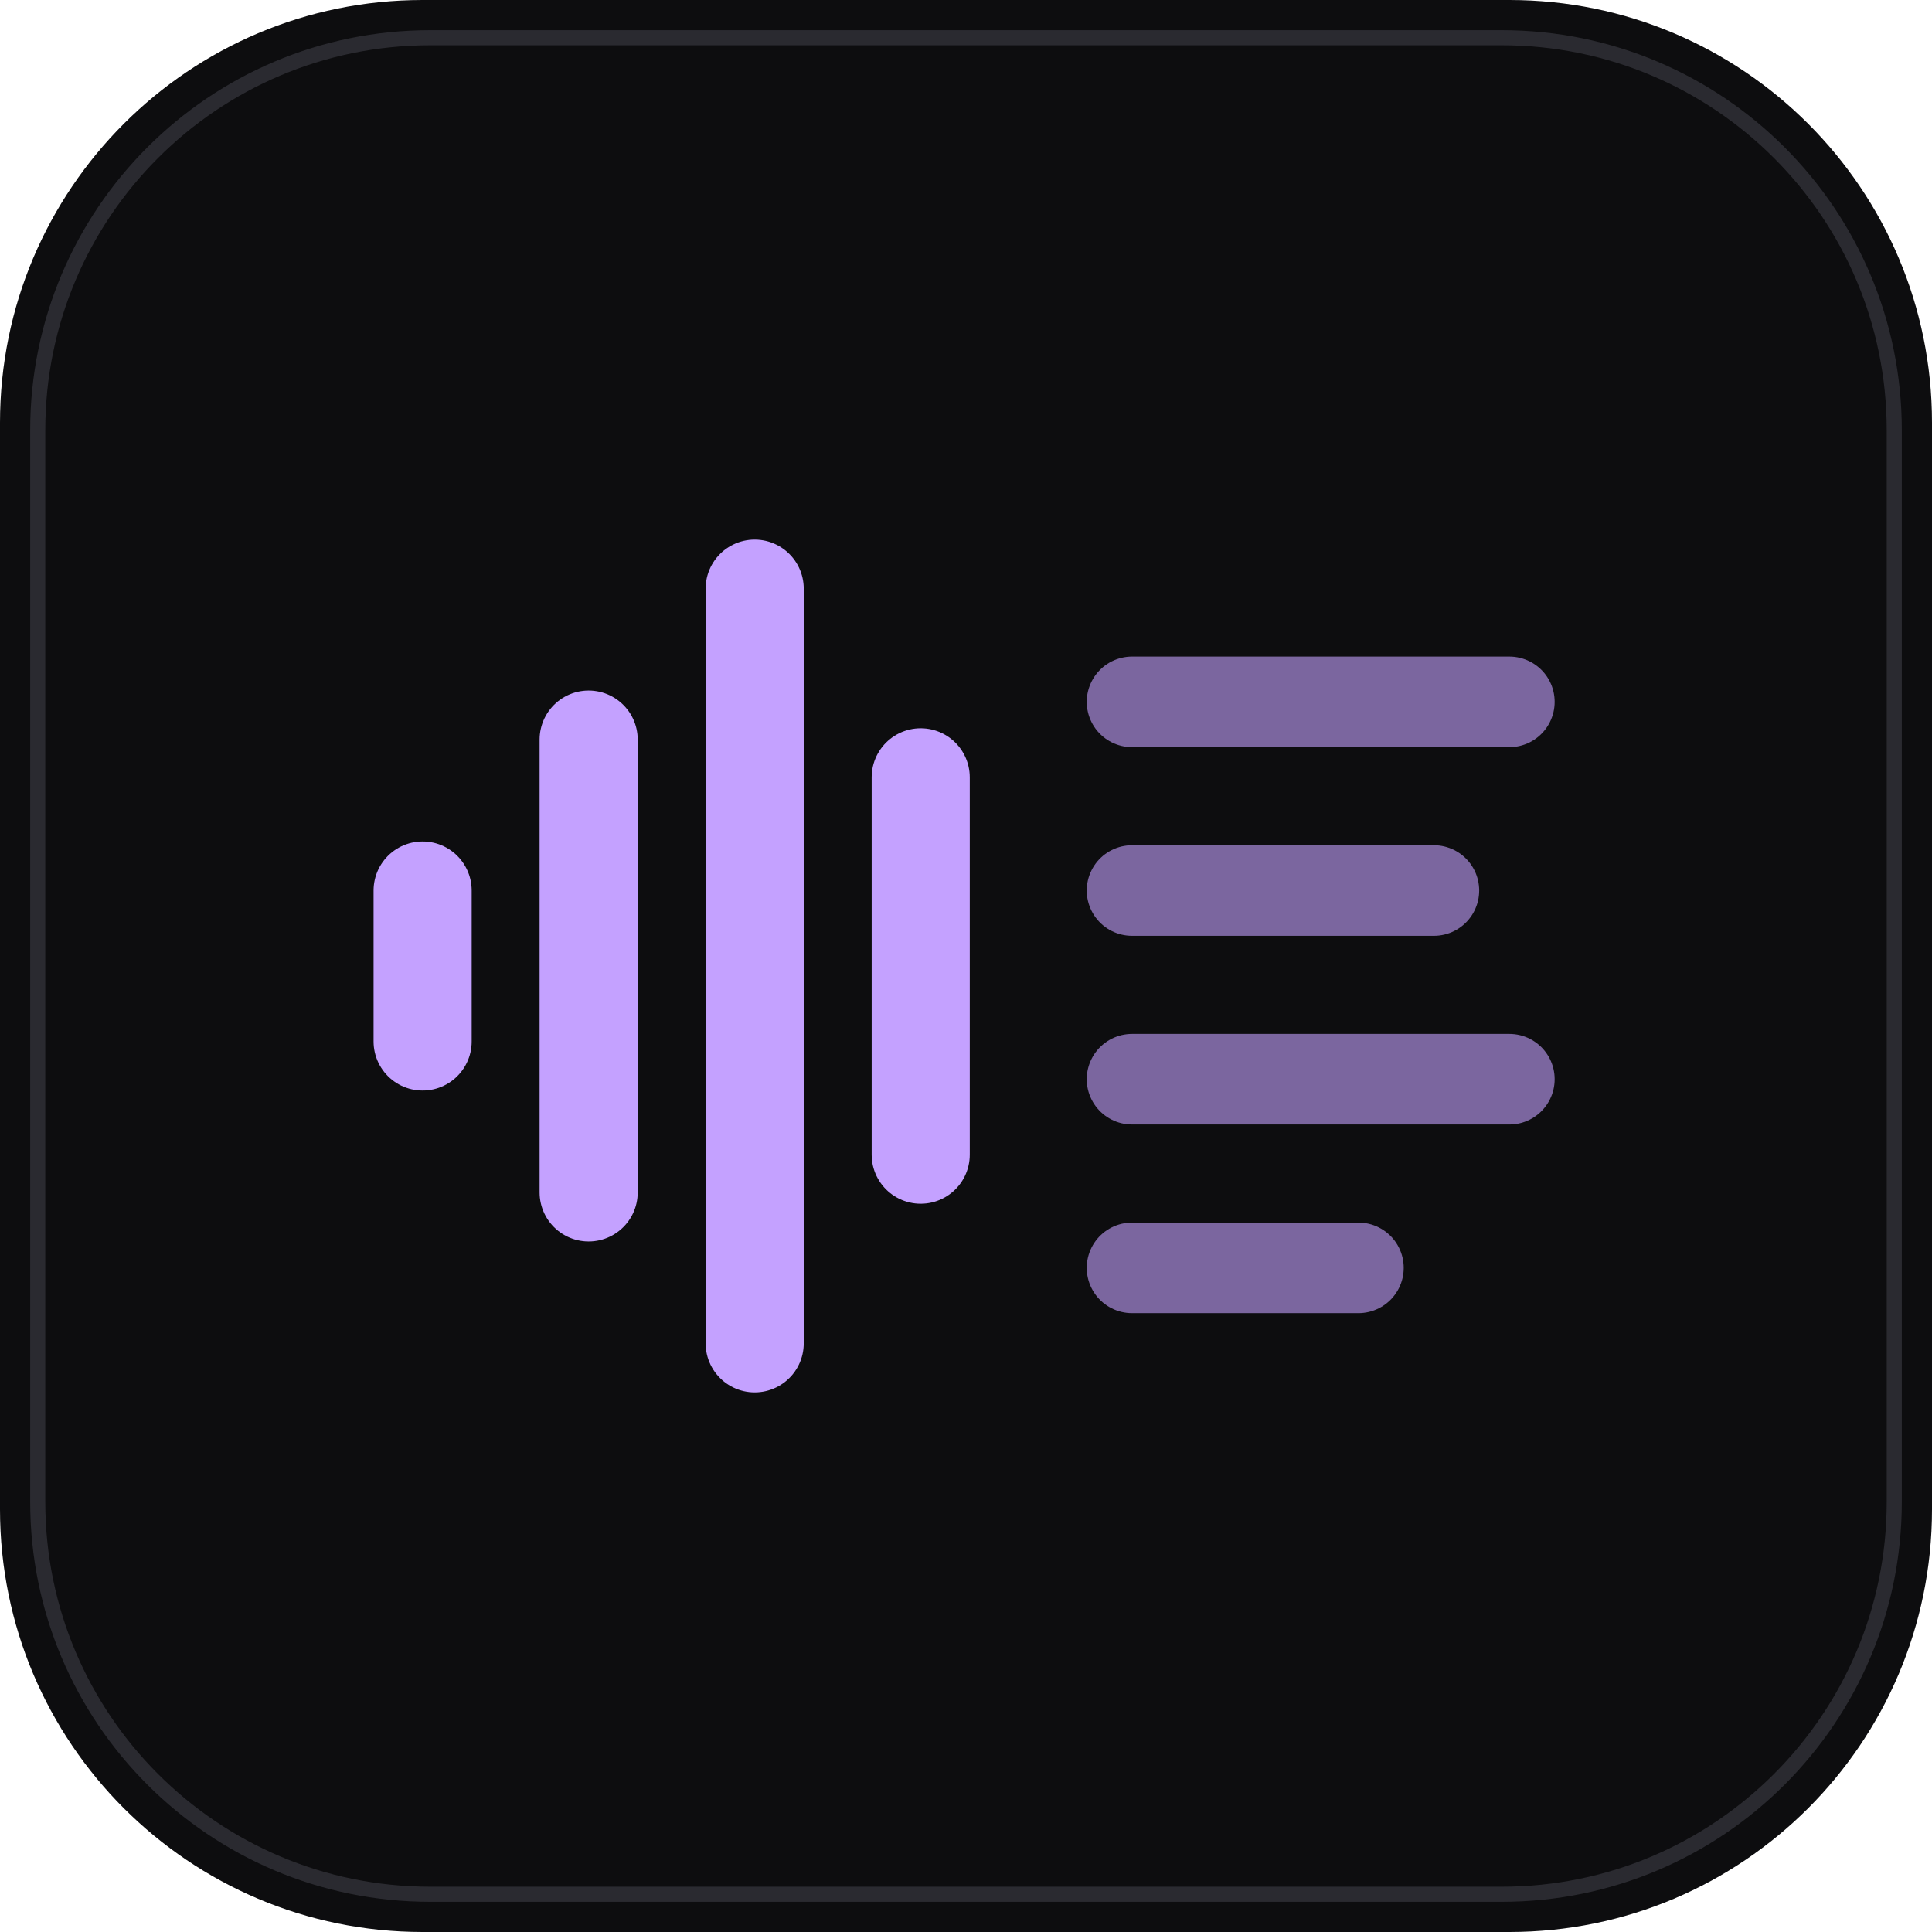
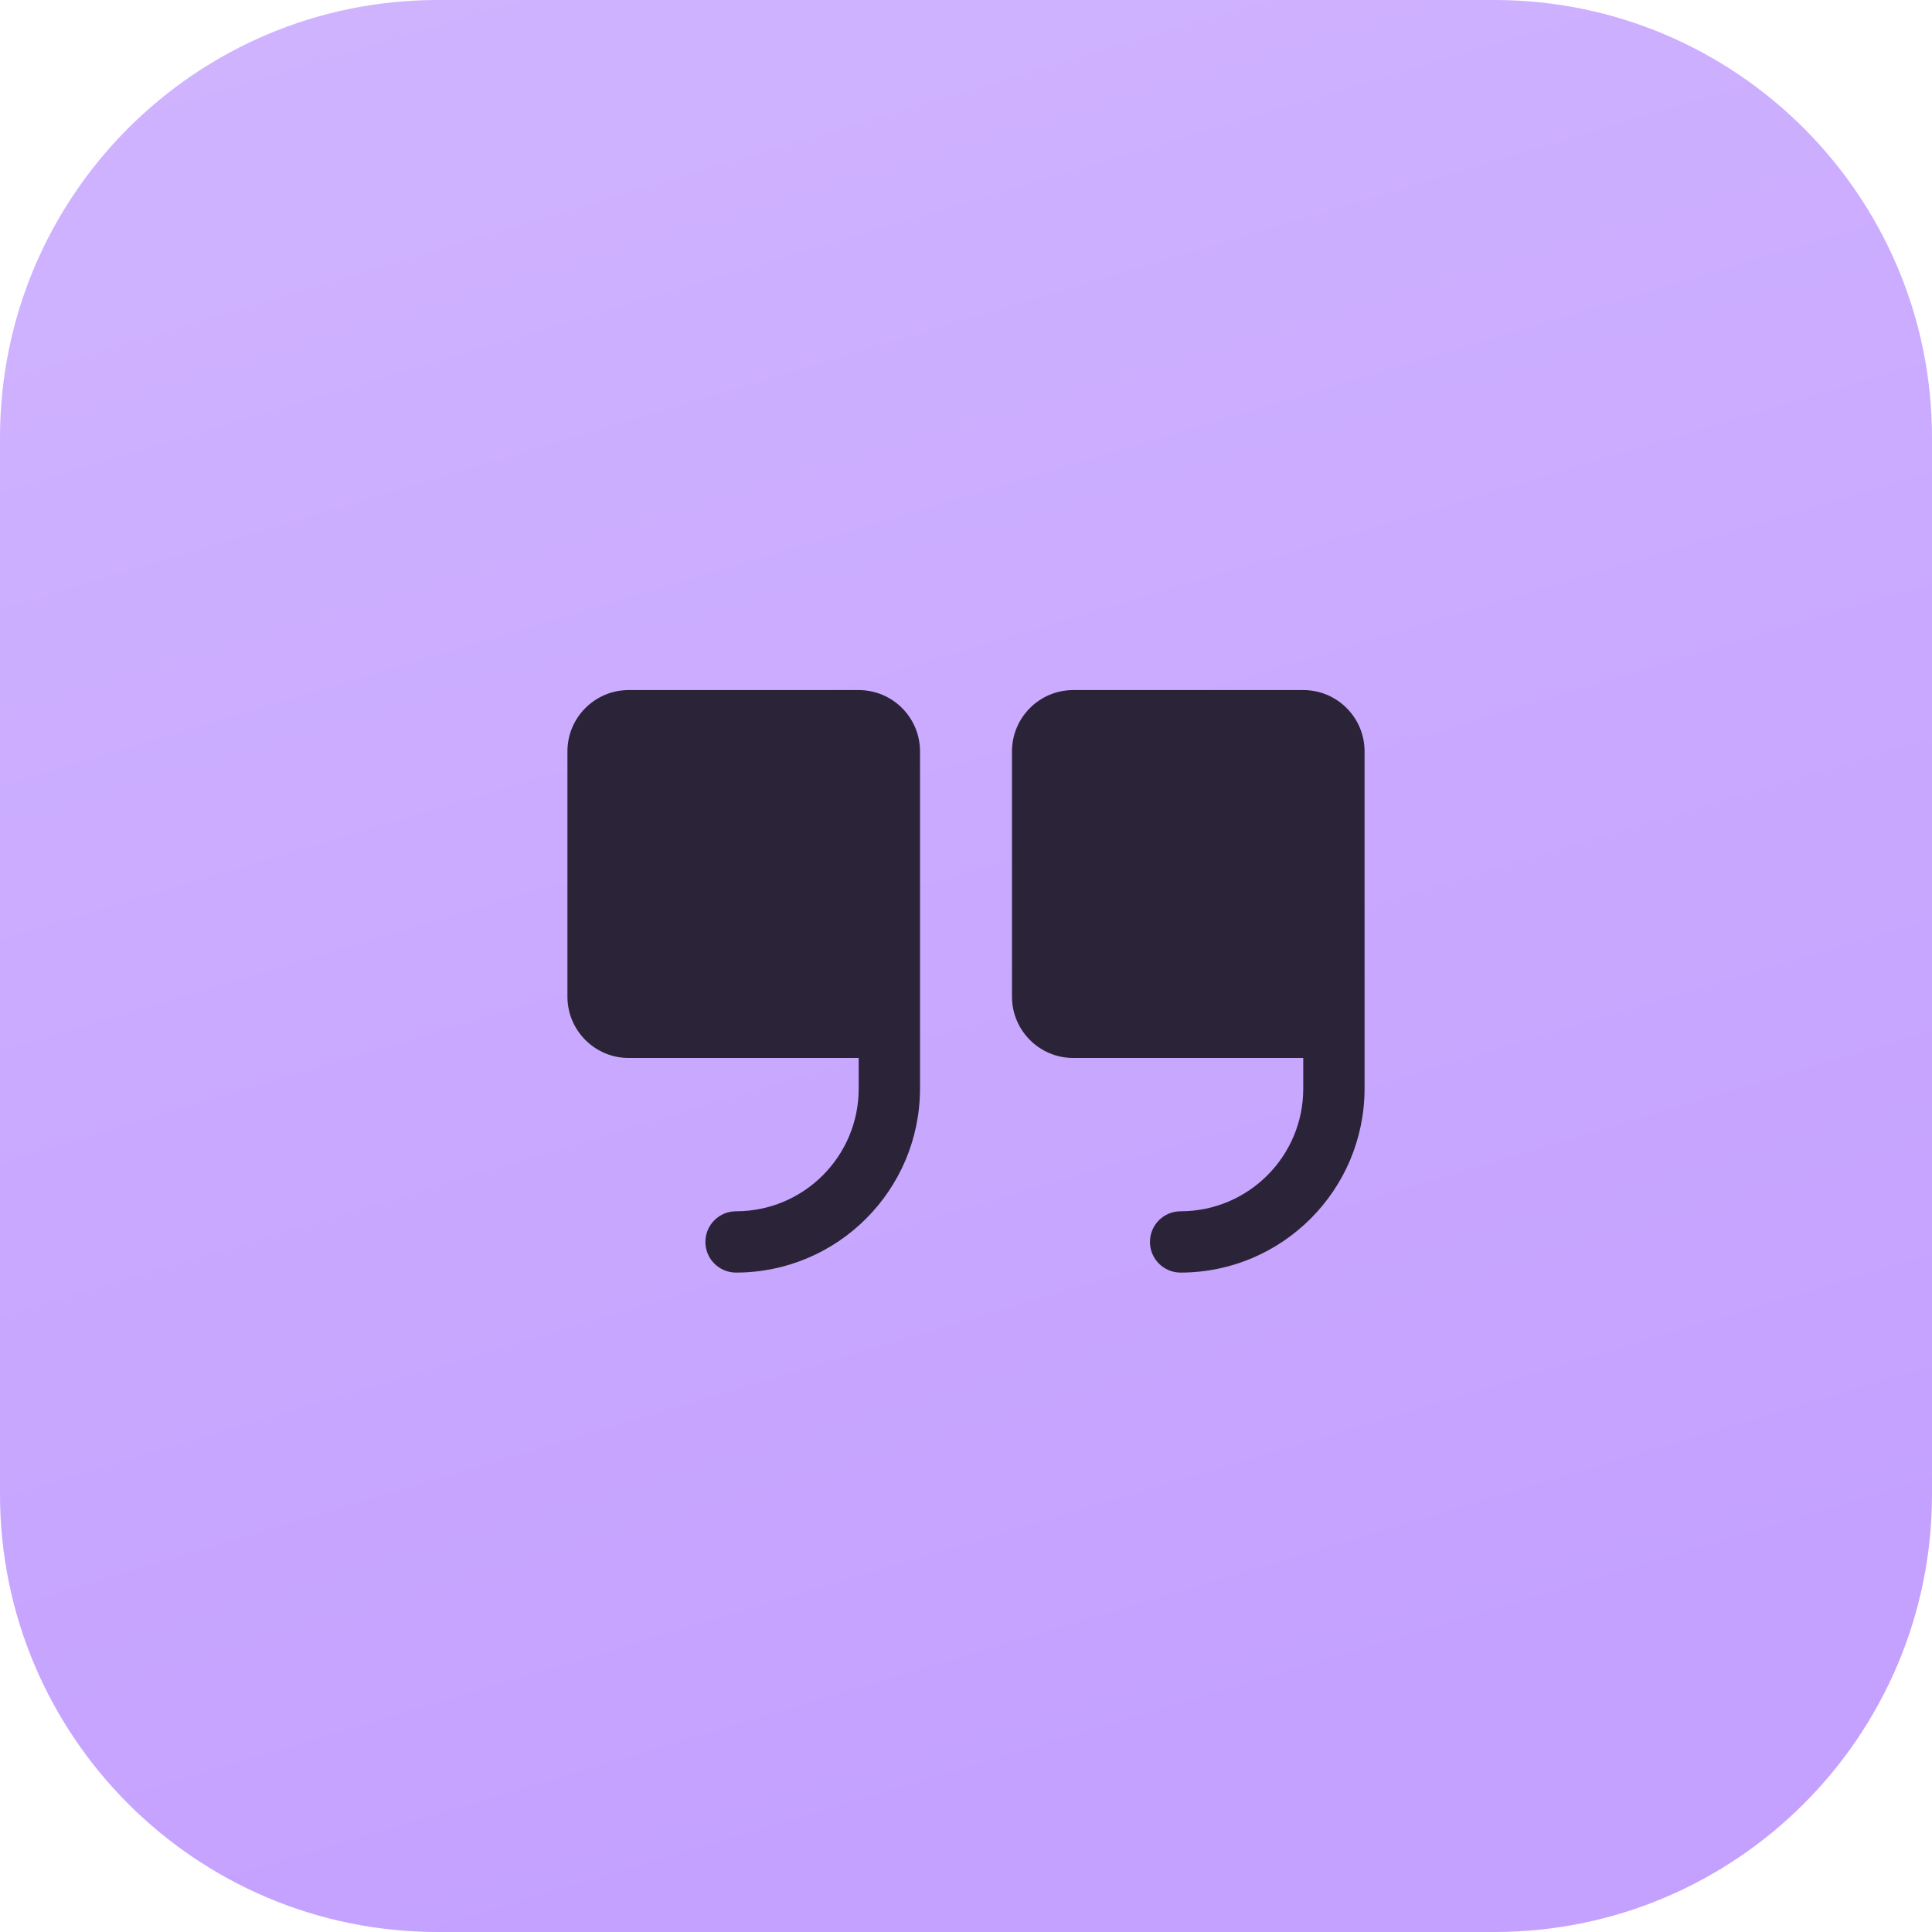
<svg xmlns="http://www.w3.org/2000/svg" viewBox="0 0 512 512">
-   <rect width="512" height="512" rx="112" fill="#0D0D0F" />
-   <rect x="10" y="10" width="492" height="492" rx="104" fill="none" stroke="#2A2A30" stroke-width="4" />
-   <path d="M112 236 V276 M156 196 V316 M200 156 V356 M244 206 V306" stroke="#C4A1FF" stroke-width="26" stroke-linecap="round" />
-   <path d="M300 186 H400 M300 236 H380 M300 286 H400 M300 336 H360" stroke="#C4A1FF" stroke-width="24" stroke-linecap="round" opacity="0.6" />
+   <defs>
+     <linearGradient id="c-scribe-quotes" x1="0" y1="0" x2="0.3" y2="1">
+       <stop offset="0" stop-color="#D0B4FF" />
+       <stop offset="1" stop-color="#C4A1FF" />
+     </linearGradient>
+   </defs>
+   <rect width="512" height="512" rx="116" fill="url(#c-scribe-quotes)" />
+   <svg x="126" y="126" width="260" height="260" viewBox="0 0 256 256" fill="#2B2338">
+     <path d="M116,72v88a48.05,48.05,0,0,1-48,48,8,8,0,0,1,0-16,32,32,0,0,0,32-32v-8H40a16,16,0,0,1-16-16V72A16,16,0,0,1,40,56h60A16,16,0,0,1,116,72ZM216,56H156a16,16,0,0,0-16,16v64a16,16,0,0,0,16,16h60v8a32,32,0,0,1-32,32,8,8,0,0,0,0,16,48.05,48.05,0,0,0,48-48V72A16,16,0,0,0,216,56Z" />
+   </svg>
</svg>
